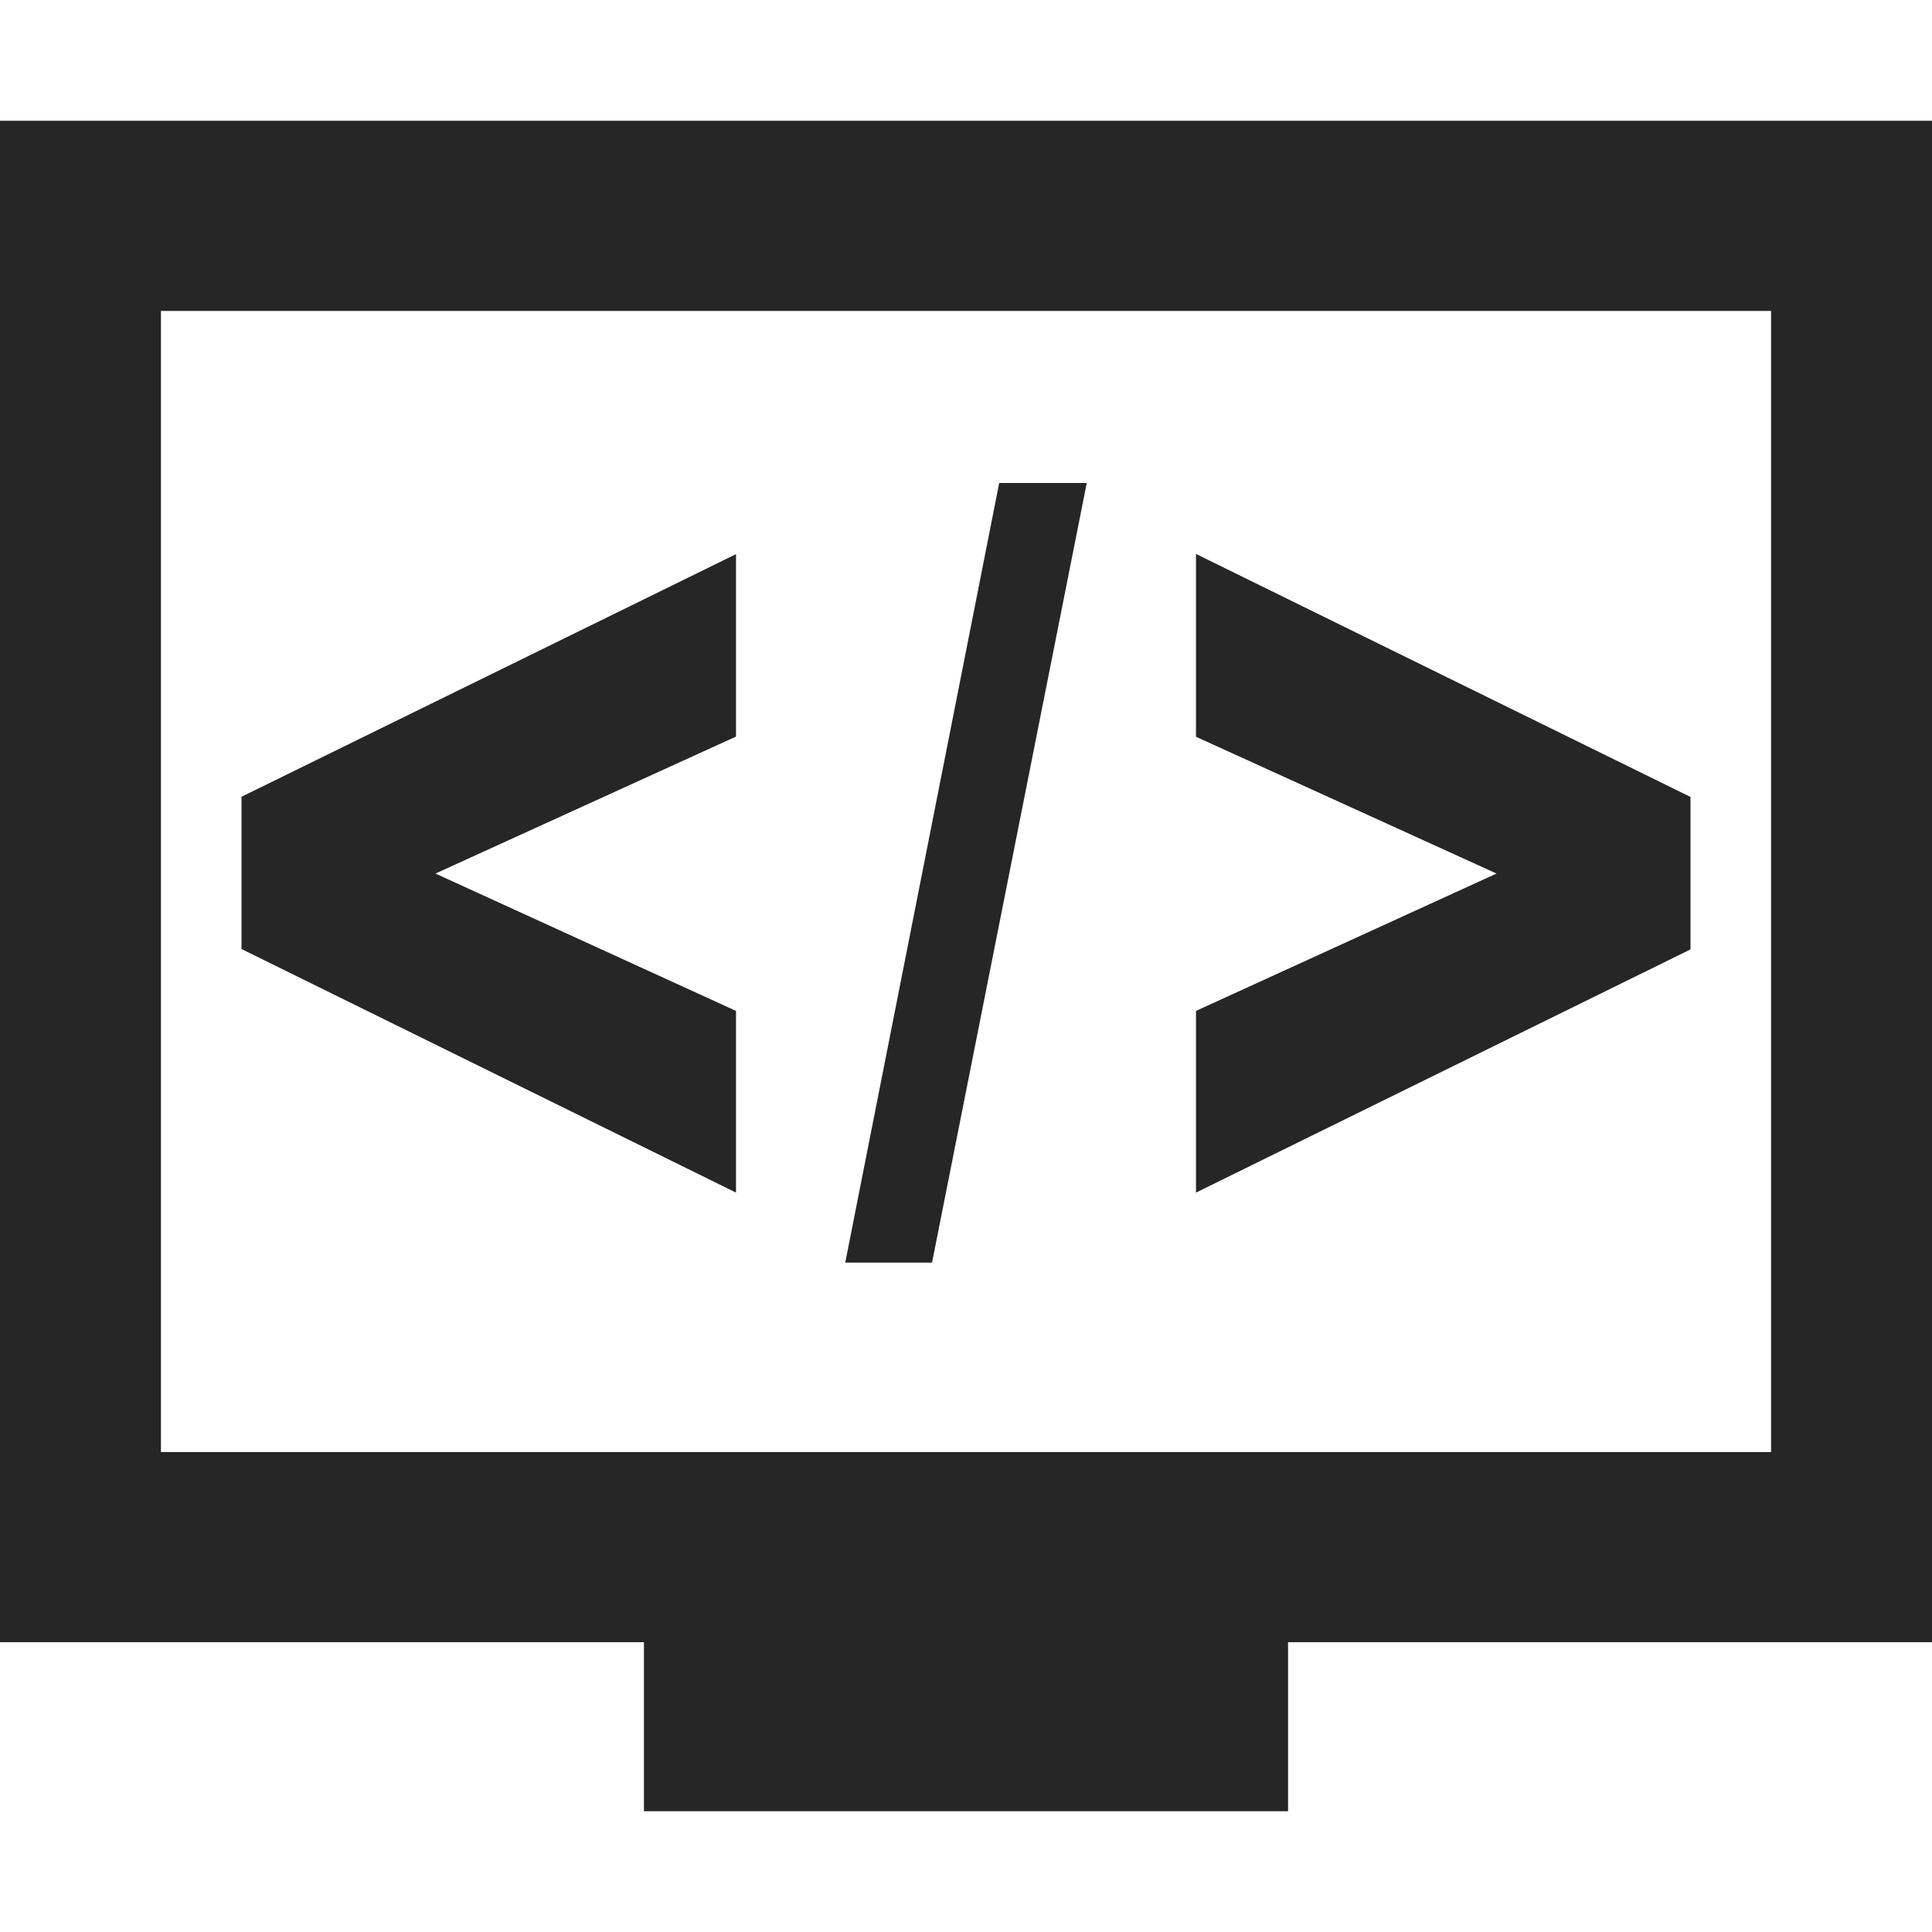
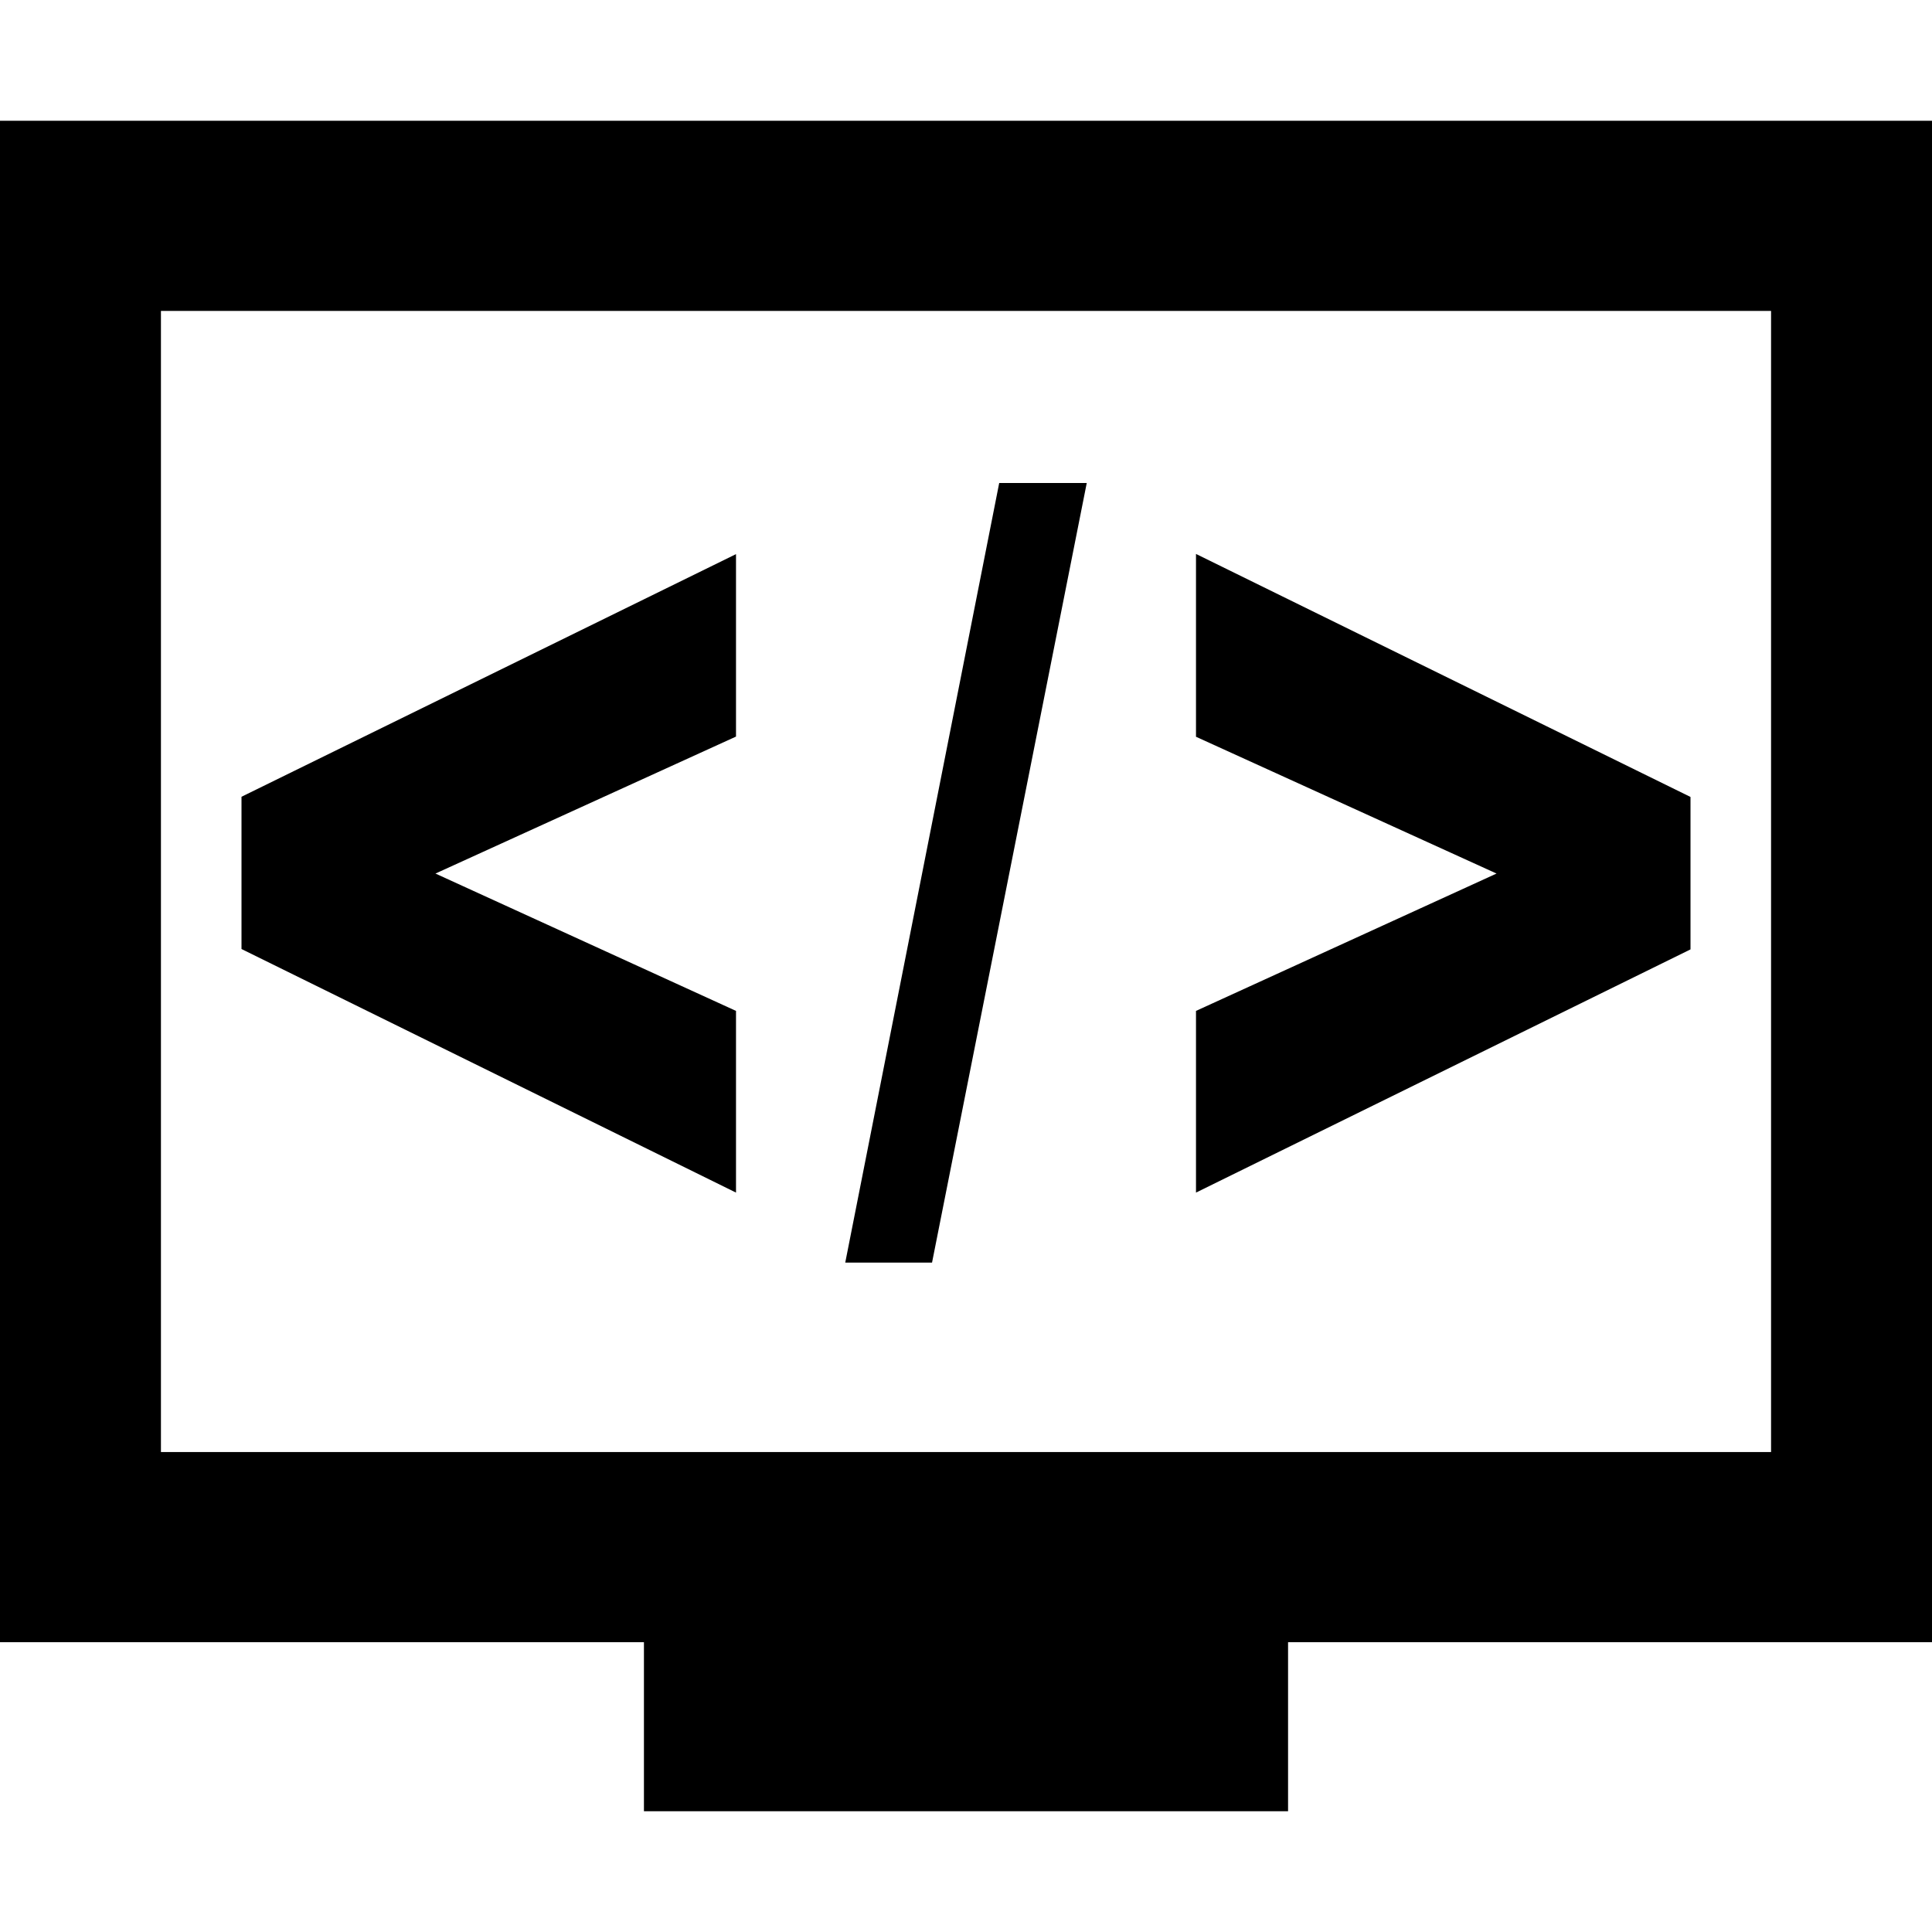
<svg xmlns="http://www.w3.org/2000/svg" viewBox="0 0 1024 1024" version="1.1">
-   <path d="M85.3 164.8v604.8h853.4v-604.8H85.3zM682.7 870.4V960H341.3v-89.6H0V64h1024v806.4h-341.3zM390.1 632.1L128 503V422.3l262.1-128.6V390.4L230.8 463l159.3 72.8v96.3zM529.6 256H576l-82 413.2H448L529.6 256z m104.3 376.1V535.8l159.3-72.8-159.3-72.5V293.6L896 422.4v80.8L633.9 632.1z" fill="#262626" p-id="785" />
+   <path d="M85.3 164.8v604.8h853.4v-604.8H85.3zM682.7 870.4V960H341.3v-89.6H0V64h1024v806.4h-341.3zM390.1 632.1L128 503V422.3l262.1-128.6V390.4L230.8 463l159.3 72.8v96.3zM529.6 256H576l-82 413.2H448L529.6 256z m104.3 376.1V535.8l159.3-72.8-159.3-72.5V293.6L896 422.4v80.8L633.9 632.1z" fill="#0" p-id="785" />
</svg>
